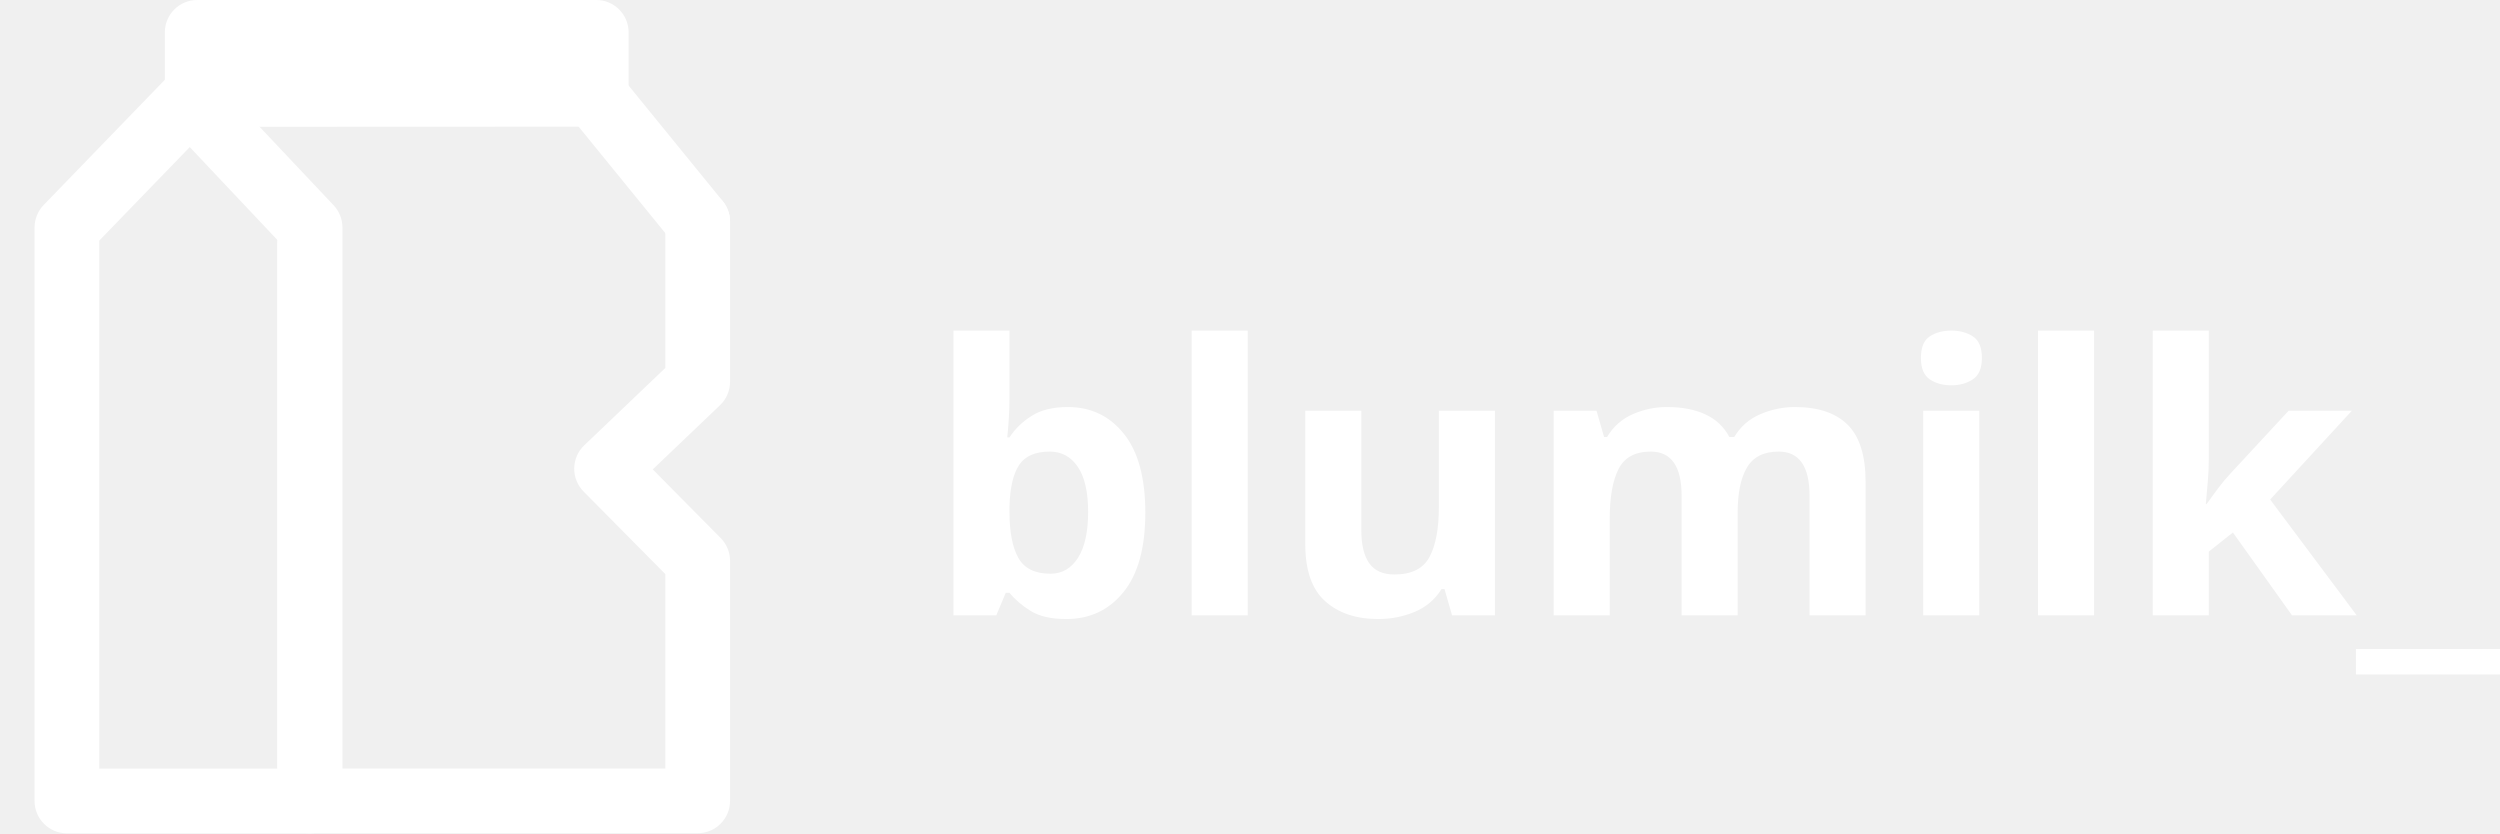
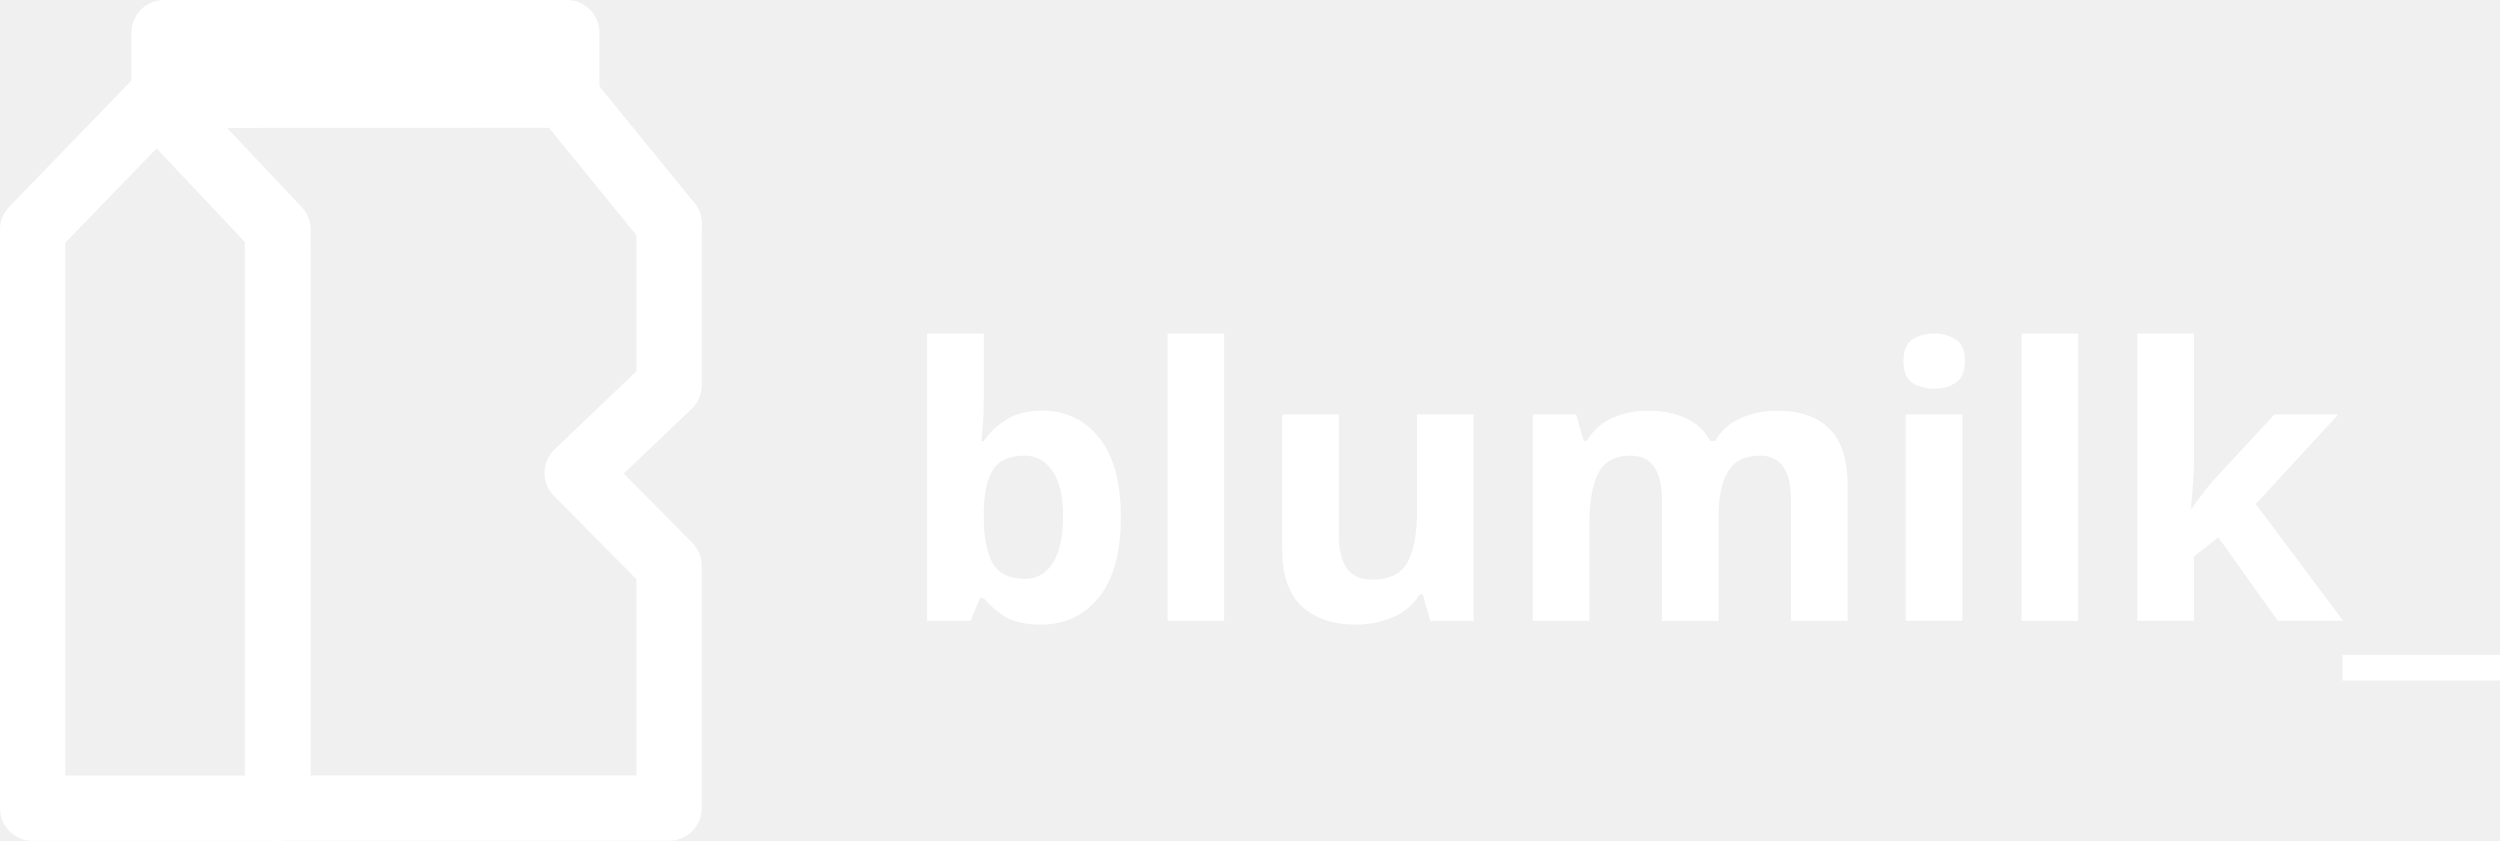
- <svg xmlns="http://www.w3.org/2000/svg" version="1.1" width="120mm" height="40mm" viewBox="0 0 247.56 84.867">
-   <g transform="translate(-24.251 -29.695)">
-     <rect x="49.391" y="55.396" width="36.399" height="31.455" fill="none" stroke-width=".265" />
-     <rect x="78.629" y="48.576" width="11.849" height="22.76" fill="none" stroke-width=".265" />
-     <rect x="34.217" y="41.501" width="52.169" height="17.731" fill="none" stroke-width=".284" />
-     <rect x="29.563" y="50.338" width="21.5" height="59.423" fill="none" stroke-width=".435" />
-     <rect x="51.948" y="83.526" width="37.677" height="24.976" fill="none" stroke-width=".256" />
-     <path d="m30.841 107.97h18.175v-53.797l-8.96-9.498-9.215 9.521zm21.47 6.591h-24.765c-1.82 0-3.296-1.476-3.296-3.296v-58.402c0-0.855 0.333-1.677 0.927-2.291l12.542-12.959c0.626-0.647 1.482-0.992 2.389-1.004 0.9 6e-3 1.758 0.38 2.376 1.034l12.224 12.959c0.576 0.611 0.897 1.42 0.897 2.261v58.402c0 1.82-1.475 3.296-3.295 3.296" fill="#fff" />
-     <path d="m91.783 114.55h-39.526c-1.82 0-3.295-1.475-3.295-3.294v-56.774c0-1.82 1.476-3.296 3.295-3.296 1.82 0 3.296 1.476 3.296 3.296v53.479h32.935v-19.798l-8.327-8.414c-0.622-0.629-0.966-1.48-0.952-2.365 0.012-0.883 0.379-1.725 1.019-2.336l8.26-7.883v-14.892c0-1.82 1.476-3.296 3.296-3.296 1.82 0 3.295 1.475 3.295 3.296v16.302c0 0.901-0.368 1.762-1.02 2.384l-6.853 6.54 6.92 6.991c0.611 0.617 0.953 1.45 0.953 2.318v24.447c0 1.82-1.475 3.294-3.295 3.294" fill="#fff" />
-     <path d="m91.785 55.564c-0.956 0-1.905-0.414-2.557-1.215l-9.615-11.809-38.795 0.049h-0.004c-1.819 0-3.292-1.471-3.295-3.291-0.003-1.819 1.471-3.296 3.291-3.299l40.363-0.053h0.006c0.989 0 1.928 0.447 2.554 1.215l10.606 13.025c1.15 1.413 0.938 3.488-0.473 4.637-0.612 0.498-1.349 0.74-2.079 0.74" fill="#fff" />
-     <path d="m81.455 42.589h-40.642c-1.82 0-3.295-1.475-3.295-3.295v-6.303c0-1.82 1.475-3.296 3.295-3.296h40.642c1.82 0 3.294 1.476 3.294 3.296v6.303c0 1.82-1.475 3.295-3.294 3.295" fill="#fff" />
-     <path d="m55.657 80.088c0-27.744-3.53e-4 -27.811-0.242-28.455-0.249-0.667-0.394-0.828-6.508-7.289l-1.645-1.738h32.308l8.851 10.869v13.63l-3.919 3.747c-2.155 2.061-4.125 3.957-4.377 4.214-0.664 0.677-0.942 1.373-0.945 2.368-0.005 1.425 0.039 1.482 4.899 6.369l4.342 4.366v19.731h-32.764z" fill="none" stroke-width=".118" />
-     <path d="m30.911 81.056 0.004-26.842 4.515-4.655c2.483-2.56 4.565-4.655 4.626-4.655 0.061 0 2.085 2.091 4.497 4.647l4.386 4.647v53.7h-18.032z" fill="none" stroke-width=".118" />
-     <text transform="matrix(.28744 0 0 .28614 -24.649 -29.82)" fill="#ffffff" font-family="sans-serif" font-size="133.33px">
-       <tspan x="485.273" y="426.984">
-         <tspan font-family="'Noto Sans'" font-weight="bold">blumilk_</tspan>
-       </tspan>
-     </text>
+ <svg xmlns="http://www.w3.org/2000/svg" width="252.322mm" height="84.867mm" viewBox="0 0 252.322 84.867" version="1.1" id="svg80224">
+   <defs id="defs80221">
+     <rect x="277.467" y="20.947" width="1053.723" height="420.919" id="rect1787" />
+     <rect x="485.274" y="305.668" width="594.312" height="170.875" id="rect1079" />
+     <rect x="921.664" y="183.435" width="403.668" height="262.43" id="rect64704" />
+   </defs>
+   <g id="layer1" transform="translate(-24.25062,-29.69514)">
+     <g aria-label="blumilk_" transform="matrix(0.2874424,0,0,0.2861352,-24.6492,-29.82016)" id="text1077" style="font-size:133.333px;line-height:1.25;white-space:pre;shape-inside:url(#rect1079);display:inline;fill:#ffffff">
+       <path d="m 515.54,349.251 q 0,4.133 -0.267,8.133 -0.267,4 -0.533,6.267 h 0.8 q 2.933,-4.533 7.867,-7.6 4.933,-3.2 12.8,-3.2 12.267,0 19.867,9.6 7.6,9.467 7.6,28 0,18.667 -7.733,28.267 -7.733,9.6 -20.267,9.6 -8,0 -12.667,-2.8 -4.533,-2.933 -7.467,-6.533 h -1.333 l -3.333,8 H 495.673 V 325.651 h 19.867 z m 14.267,19.467 q -7.733,0 -10.933,4.8 -3.067,4.8 -3.333,14.667 v 2.133 q 0,10.533 3.067,16.267 3.2,5.6 11.467,5.6 6.133,0 9.733,-5.6 3.6,-5.733 3.6,-16.4 0,-10.667 -3.733,-16 -3.6,-5.467 -9.867,-5.467 z" style="font-weight:bold;font-family:'Noto Sans';-inkscape-font-specification:'Noto Sans Bold';fill:#ffffff" id="path17597" />
+       <path d="M 599.94,426.984 H 580.073 V 325.651 h 19.867 z" style="font-weight:bold;font-family:'Noto Sans';-inkscape-font-specification:'Noto Sans Bold';fill:#ffffff" id="path17599" />
+       <path d="m 687.539,354.185 v 72.8 h -15.2 l -2.667,-9.333 h -1.067 q -3.467,5.6 -9.6,8.133 -6,2.533 -12.8,2.533 -11.733,0 -18.8,-6.267 -7.067,-6.4 -7.067,-20.4 v -47.467 h 19.867 v 42.533 q 0,7.733 2.8,11.733 2.8,4 8.933,4 9.067,0 12.4,-6.133 3.333,-6.267 3.333,-17.867 v -34.267 z" style="font-weight:bold;font-family:'Noto Sans';-inkscape-font-specification:'Noto Sans Bold';fill:#ffffff" id="path17601" />
+       <path d="m 793.806,352.851 q 12.4,0 18.667,6.4 6.4,6.267 6.4,20.267 v 47.467 h -19.867 v -42.533 q 0,-15.733 -10.933,-15.733 -7.867,0 -11.2,5.6 -3.333,5.6 -3.333,16.133 v 36.533 H 753.672 v -42.533 q 0,-15.733 -10.933,-15.733 -8.267,0 -11.467,6.267 -3.067,6.133 -3.067,17.733 v 34.267 h -19.867 v -72.8 h 15.2 l 2.667,9.333 h 1.067 q 3.333,-5.6 9.067,-8.133 5.867,-2.533 12.133,-2.533 8,0 13.6,2.667 5.6,2.533 8.533,8 h 1.733 q 3.333,-5.6 9.2,-8.133 6,-2.533 12.267,-2.533 z" style="font-weight:bold;font-family:'Noto Sans';-inkscape-font-specification:'Noto Sans Bold';fill:#ffffff" id="path17603" />
+       <path d="m 849.272,325.651 q 4.4,0 7.6,2.133 3.2,2 3.2,7.6 0,5.467 -3.2,7.6 -3.2,2.133 -7.6,2.133 -4.533,0 -7.733,-2.133 -3.067,-2.133 -3.067,-7.6 0,-5.6 3.067,-7.6 3.2,-2.133 7.733,-2.133 z m 9.867,28.533 v 72.8 h -19.867 v -72.8 z" style="font-weight:bold;font-family:'Noto Sans';-inkscape-font-specification:'Noto Sans Bold';fill:#ffffff" id="path17605" />
+       <path d="M 899.805,426.984 H 879.938 V 325.651 h 19.867 z" style="font-weight:bold;font-family:'Noto Sans';-inkscape-font-specification:'Noto Sans Bold';fill:#ffffff" id="path17607" />
+       <path d="m 940.471,370.984 q 0,4.133 -0.4,8.267 -0.267,4 -0.667,8.133 h 0.267 q 2,-2.8 4.133,-5.6 2.133,-2.933 4.533,-5.467 l 20.4,-22.133 h 22.4 l -28.933,31.6 30.667,41.2 h -22.933 l -20.933,-29.467 -8.533,6.8 v 22.667 H 920.605 V 325.651 h 19.867 z" style="font-weight:bold;font-family:'Noto Sans';-inkscape-font-specification:'Noto Sans Bold';fill:#ffffff" id="path17609" />
+       <path d="m 1047.938,448.051 h -55.333 v -9.067 h 55.333 z" style="font-weight:bold;font-family:'Noto Sans';-inkscape-font-specification:'Noto Sans Bold';fill:#ffffff" id="path17611" />
+     </g>
+     <rect style="display:inline;fill:none;fill-opacity:1;stroke-width:0.265" id="rect965" width="36.399" height="31.455" x="49.391" y="55.396" />
+     <rect style="display:inline;fill:none;fill-opacity:1;stroke-width:0.265" id="rect967" width="11.849" height="22.76" x="78.629" y="48.576" />
+     <rect style="display:inline;fill:none;fill-opacity:1;stroke-width:0.284" id="rect961" width="52.169" height="17.731" x="34.217" y="41.501" />
+     <rect style="display:inline;fill:none;fill-opacity:1;stroke-width:0.435" id="rect953" width="21.5" height="59.423" x="29.563" y="50.338" />
+     <rect style="display:inline;fill:none;fill-opacity:1;stroke-width:0.256" id="rect957" width="37.677" height="24.976" x="51.948" y="83.526" />
+     <path d="M 30.841,107.971 H 49.016 V 54.173 l -8.96,-9.498 -9.215,9.521 z m 21.47,6.591 H 27.546 c -1.82,0 -3.296,-1.476 -3.296,-3.296 V 52.864 c 0,-0.855 0.333,-1.677 0.927,-2.291 l 12.542,-12.959 c 0.626,-0.647 1.482,-0.992 2.389,-1.004 0.9,0.006 1.758,0.38 2.376,1.034 L 54.709,50.603 c 0.576,0.611 0.897,1.42 0.897,2.261 v 58.402 c 0,1.82 -1.475,3.296 -3.295,3.296" style="display:inline;fill:#ffffff;fill-opacity:1;fill-rule:nonzero;stroke:none;stroke-width:0.353" id="path915" />
+     <path d="M 91.783,114.546 H 52.257 c -1.82,0 -3.295,-1.475 -3.295,-3.294 V 54.478 c 0,-1.82 1.476,-3.296 3.295,-3.296 1.82,0 3.296,1.476 3.296,3.296 v 53.479 h 32.935 V 88.159 l -8.327,-8.414 c -0.622,-0.629 -0.966,-1.48 -0.952,-2.365 0.012,-0.883 0.379,-1.725 1.019,-2.336 l 8.26,-7.884 V 52.269 c 0,-1.82 1.476,-3.296 3.296,-3.296 1.82,0 3.295,1.475 3.295,3.296 v 16.302 c 0,0.901 -0.368,1.762 -1.02,2.384 l -6.853,6.54 6.92,6.991 c 0.611,0.617 0.953,1.45 0.953,2.318 v 24.447 c 0,1.82 -1.475,3.294 -3.295,3.294" style="display:inline;fill:#ffffff;fill-opacity:1;fill-rule:nonzero;stroke:none;stroke-width:0.353" id="path919" />
+     <path d="m 91.785,55.564 c -0.956,0 -1.905,-0.414 -2.557,-1.215 l -9.615,-11.809 -38.795,0.049 h -0.004 c -1.819,0 -3.292,-1.471 -3.295,-3.291 -0.003,-1.819 1.471,-3.296 3.291,-3.298 l 40.363,-0.053 h 0.006 c 0.989,0 1.928,0.447 2.554,1.215 l 10.606,13.025 c 1.15,1.413 0.938,3.488 -0.473,4.637 -0.612,0.498 -1.349,0.74 -2.079,0.74" style="display:inline;fill:#ffffff;fill-opacity:1;fill-rule:nonzero;stroke:none;stroke-width:0.353" id="path923" />
+     <path d="M 81.455,42.589 H 40.813 c -1.82,0 -3.295,-1.475 -3.295,-3.295 v -6.303 c 0,-1.82 1.475,-3.296 3.295,-3.296 h 40.642 c 1.82,0 3.294,1.476 3.294,3.296 v 6.303 c 0,1.82 -1.475,3.295 -3.294,3.295" style="display:inline;fill:#ffffff;fill-opacity:1;fill-rule:nonzero;stroke:none;stroke-width:0.353" id="path927" />
+     <path style="display:inline;fill:none;stroke-width:0.118" d="m 55.657,80.088 c 0,-27.744 -3.53e-4,-27.811 -0.242,-28.455 -0.249,-0.667 -0.394,-0.828 -6.508,-7.289 l -1.645,-1.738 h 16.154 16.154 l 4.426,5.435 4.426,5.435 v 6.815 6.815 l -3.919,3.746 c -2.155,2.061 -4.125,3.957 -4.377,4.214 -0.664,0.677 -0.942,1.373 -0.945,2.367 -0.005,1.425 0.039,1.482 4.899,6.369 l 4.342,4.366 v 9.866 9.866 H 72.039 55.657 Z" id="path518" />
+     <path style="display:inline;fill:none;stroke-width:0.118" d="m 30.911,81.056 0.004,-26.842 4.515,-4.655 c 2.483,-2.56 4.565,-4.655 4.626,-4.655 0.061,0 2.085,2.091 4.497,4.647 l 4.386,4.647 v 26.85 26.85 h -9.016 -9.016 z" id="path557" />
+     <text xml:space="preserve" transform="matrix(0.2645833,0,0,0.2645833,24.25062,29.69514)" id="text1785" style="font-style:normal;font-weight:normal;font-size:40px;line-height:1.25;font-family:sans-serif;white-space:pre;shape-inside:url(#rect1787);fill:#000000;fill-opacity:1;stroke:none" />
  </g>
</svg>
